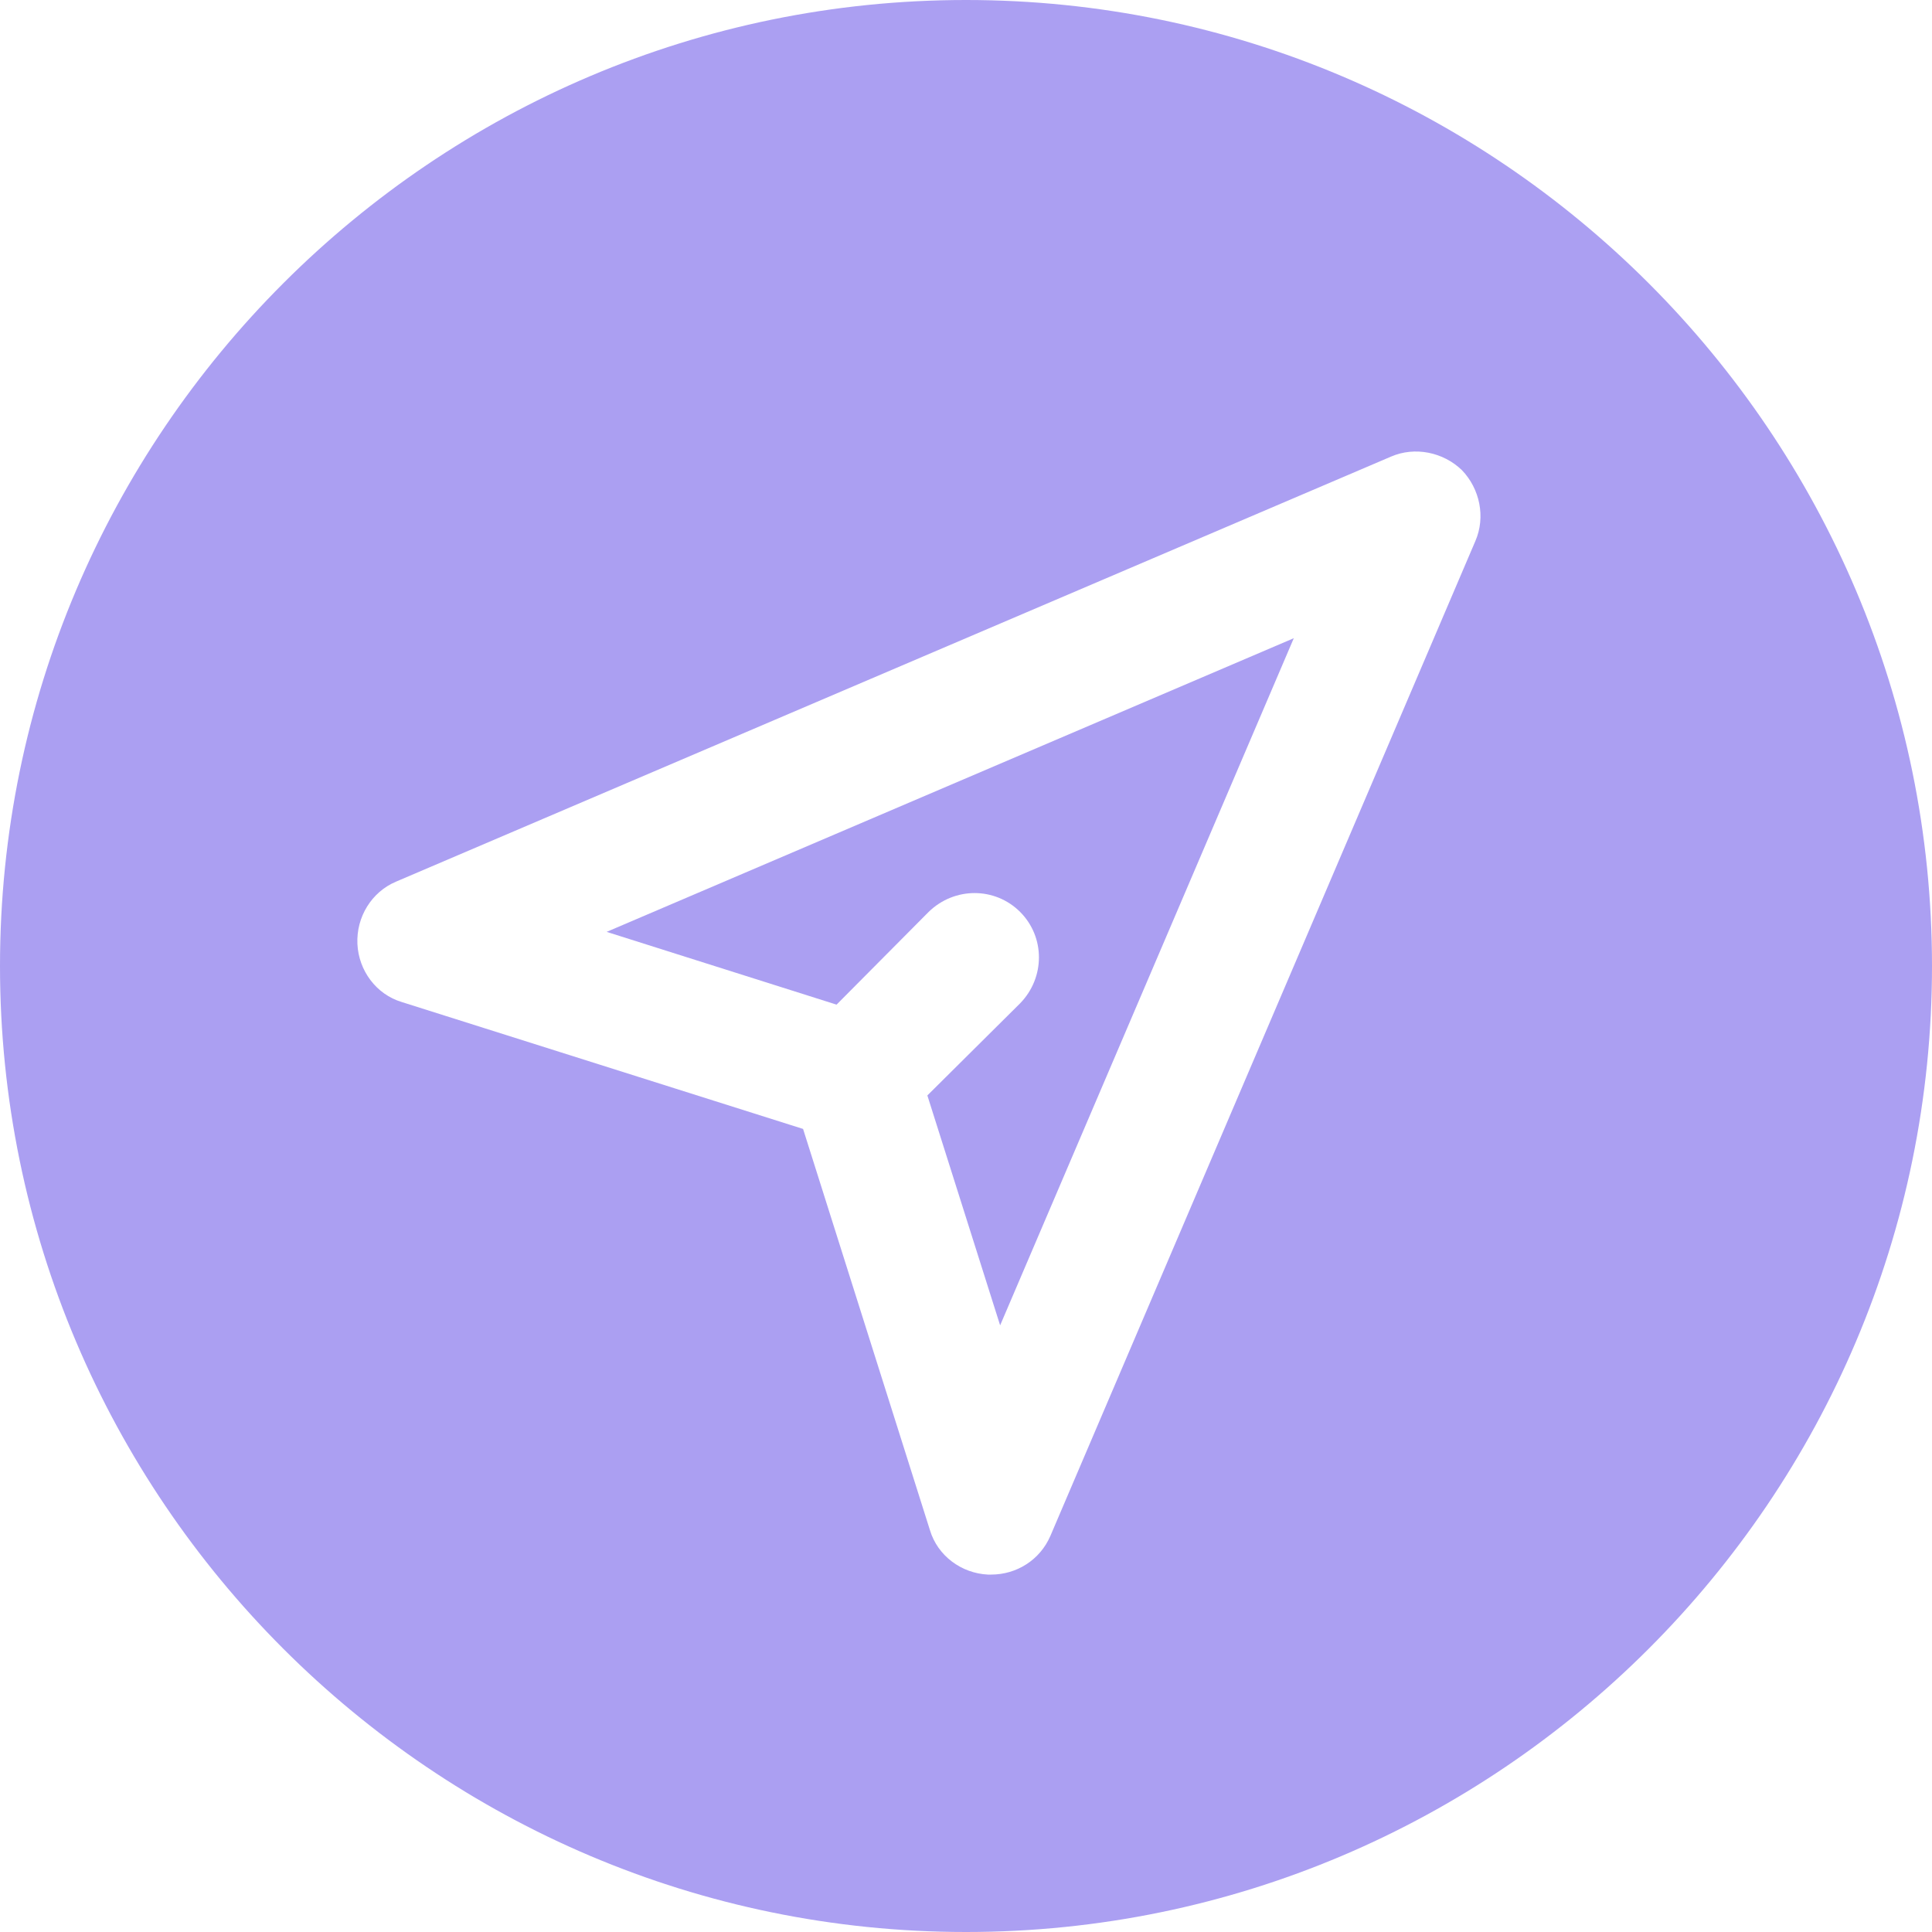
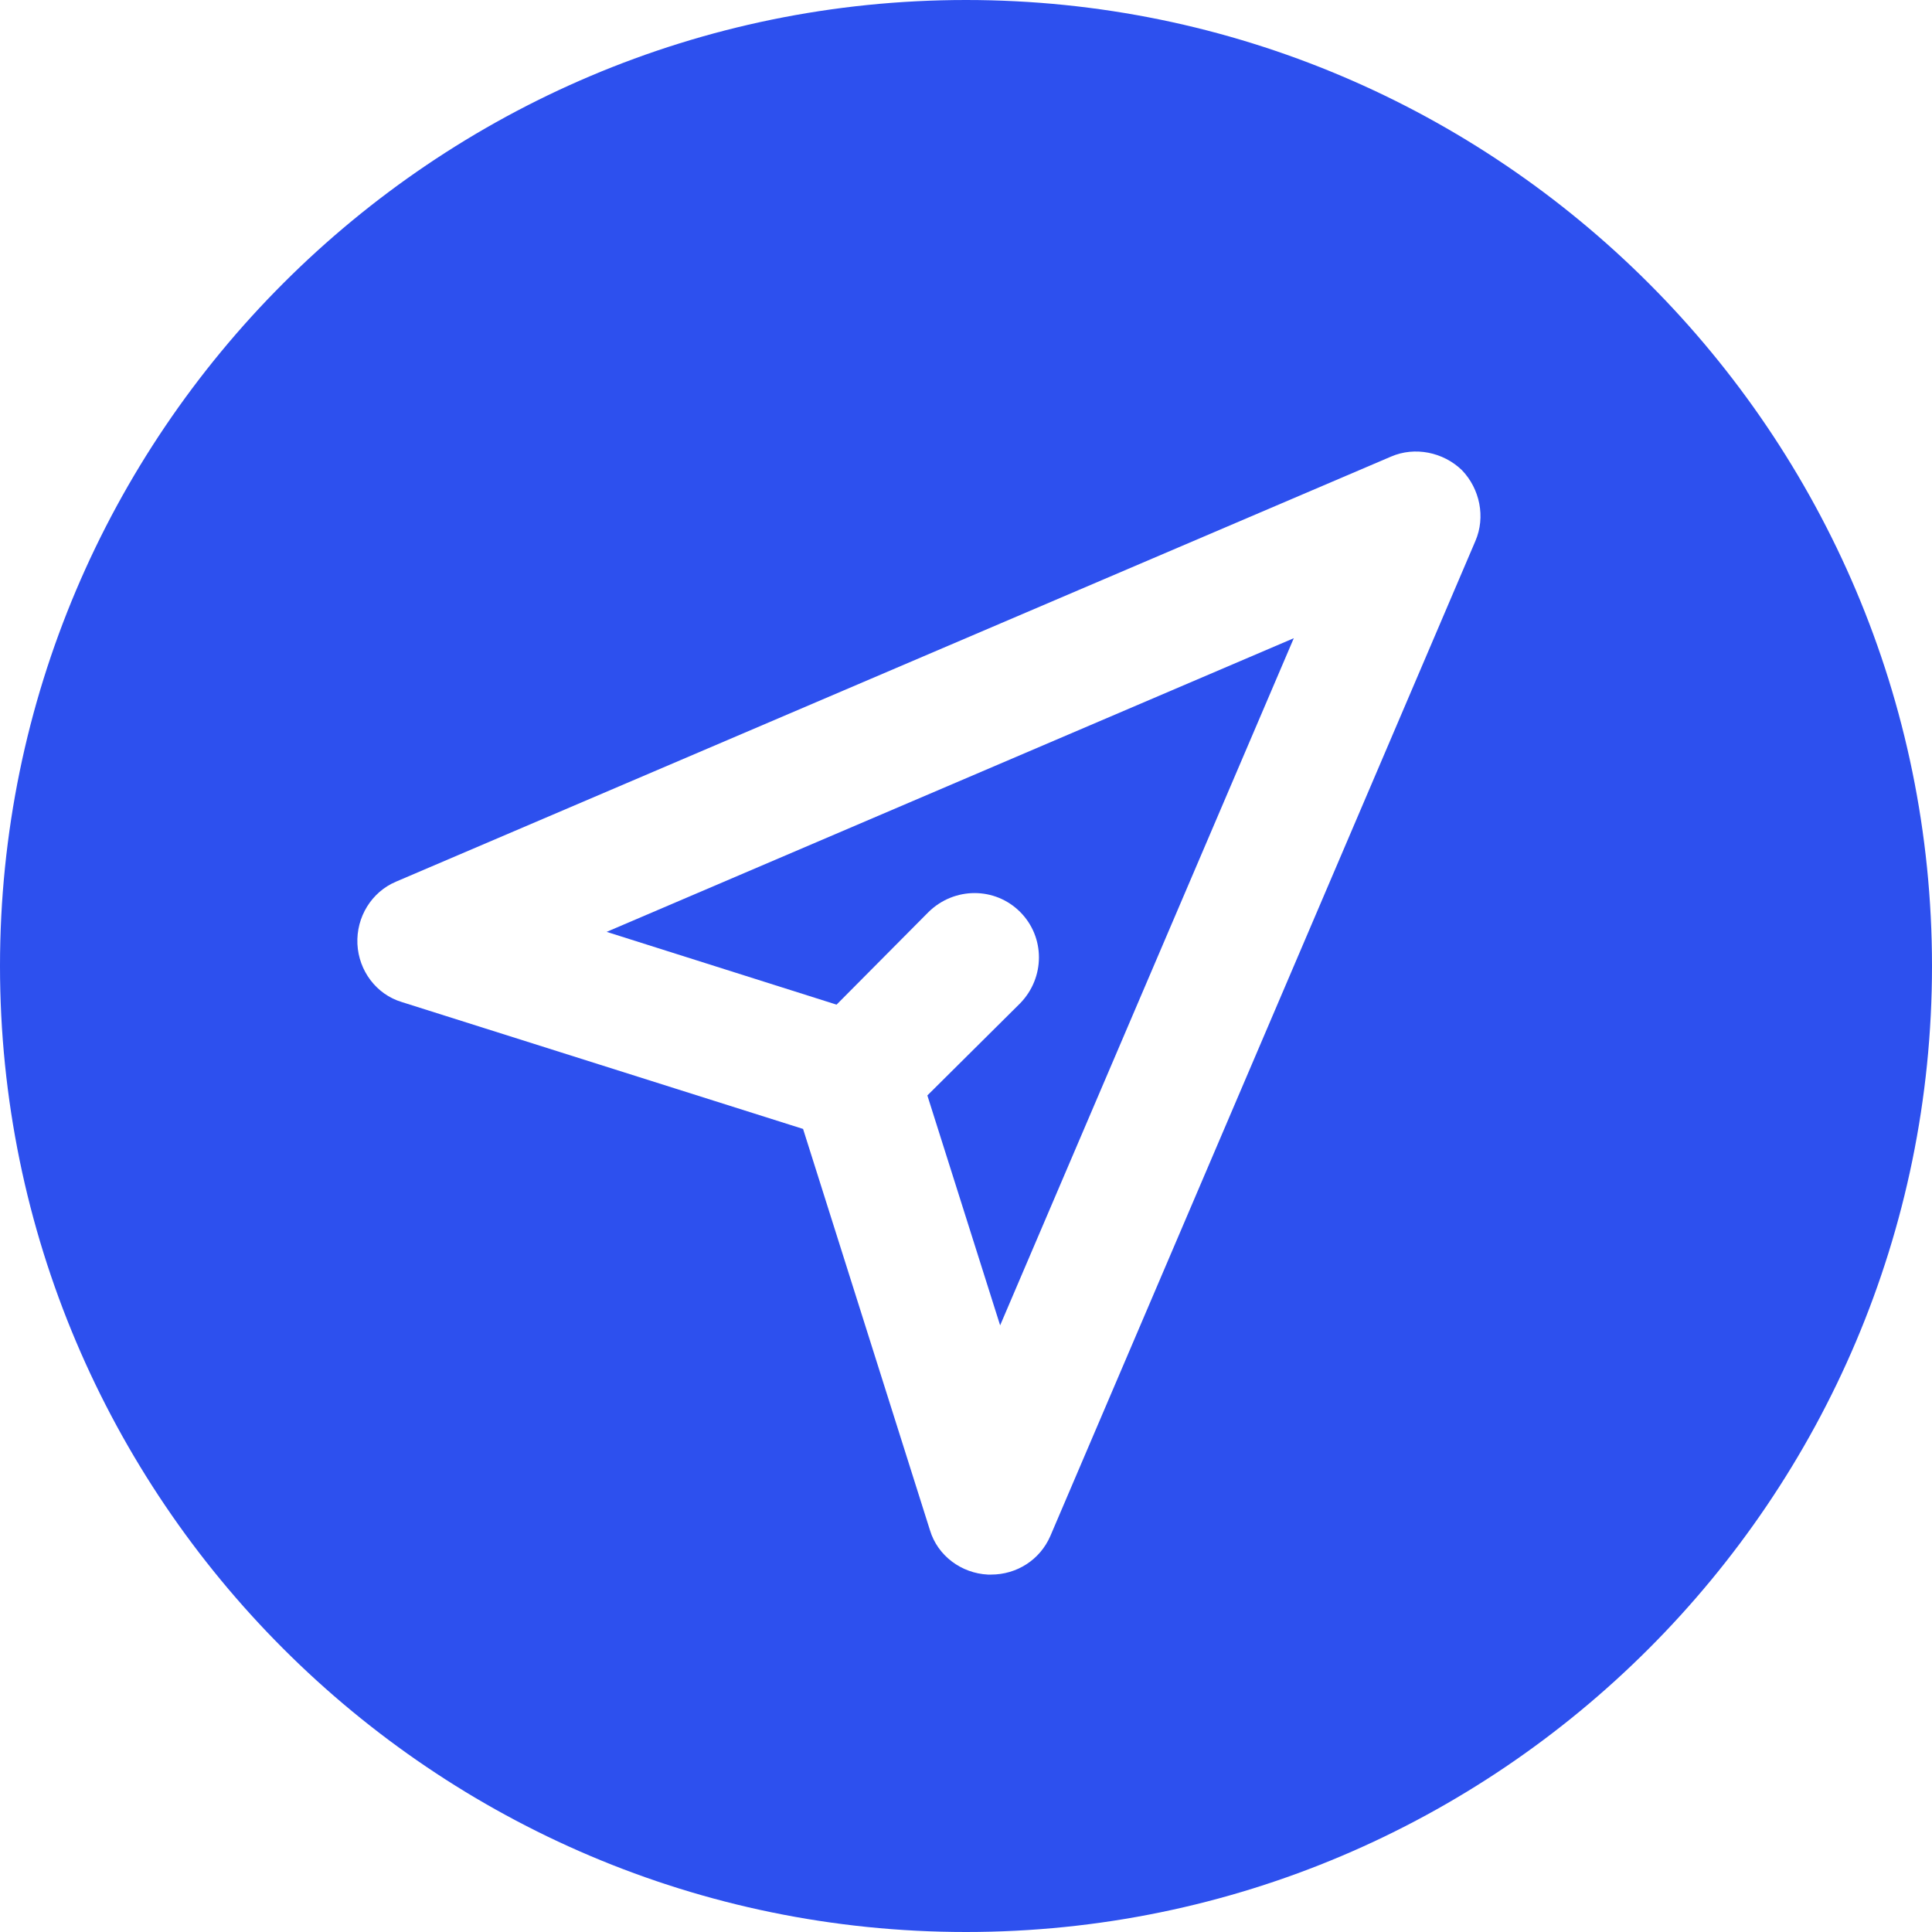
- <svg xmlns="http://www.w3.org/2000/svg" fill="#ab9ff2" height="30" preserveAspectRatio="xMidYMid meet" version="1" viewBox="1.0 1.0 30.0 30.0" width="30" zoomAndPan="magnify">
+ <svg xmlns="http://www.w3.org/2000/svg" fill="#2d50ee" height="30" preserveAspectRatio="xMidYMid meet" version="1" viewBox="1.0 1.0 30.0 30.0" width="30" zoomAndPan="magnify">
  <g id="change1_1">
    <path d="M16,1C7.73,1,1,7.73,1,16c0,8.27,6.73,15,15,15s15-6.73,15-15C31,7.73,24.27,1,16,1z M23.91,9.4L17.31,24.85c-0.16,0.37-0.52,0.6-0.92,0.6h-0.05 c-0.41-0.02-0.78-0.29-0.9-0.69l-1.97-6.23L7.24,16.56c-0.4-0.12-0.67-0.49-0.69-0.9 c-0.02-0.42,0.22-0.81,0.6-0.97l15.45-6.6c0.37-0.16,0.81-0.07,1.1,0.21 C23.98,8.59,24.07,9.03,23.91,9.4z" fill="inherit" />
    <path d="M13.99,16.6l1.43-1.44c0.4-0.39,1.03-0.39,1.42,0c0.39,0.39,0.39,1.02,0,1.42 l-1.44,1.43l1.13,3.57l4.56-10.67l-10.67,4.56L13.99,16.6z" fill="inherit" />
  </g>
</svg>
